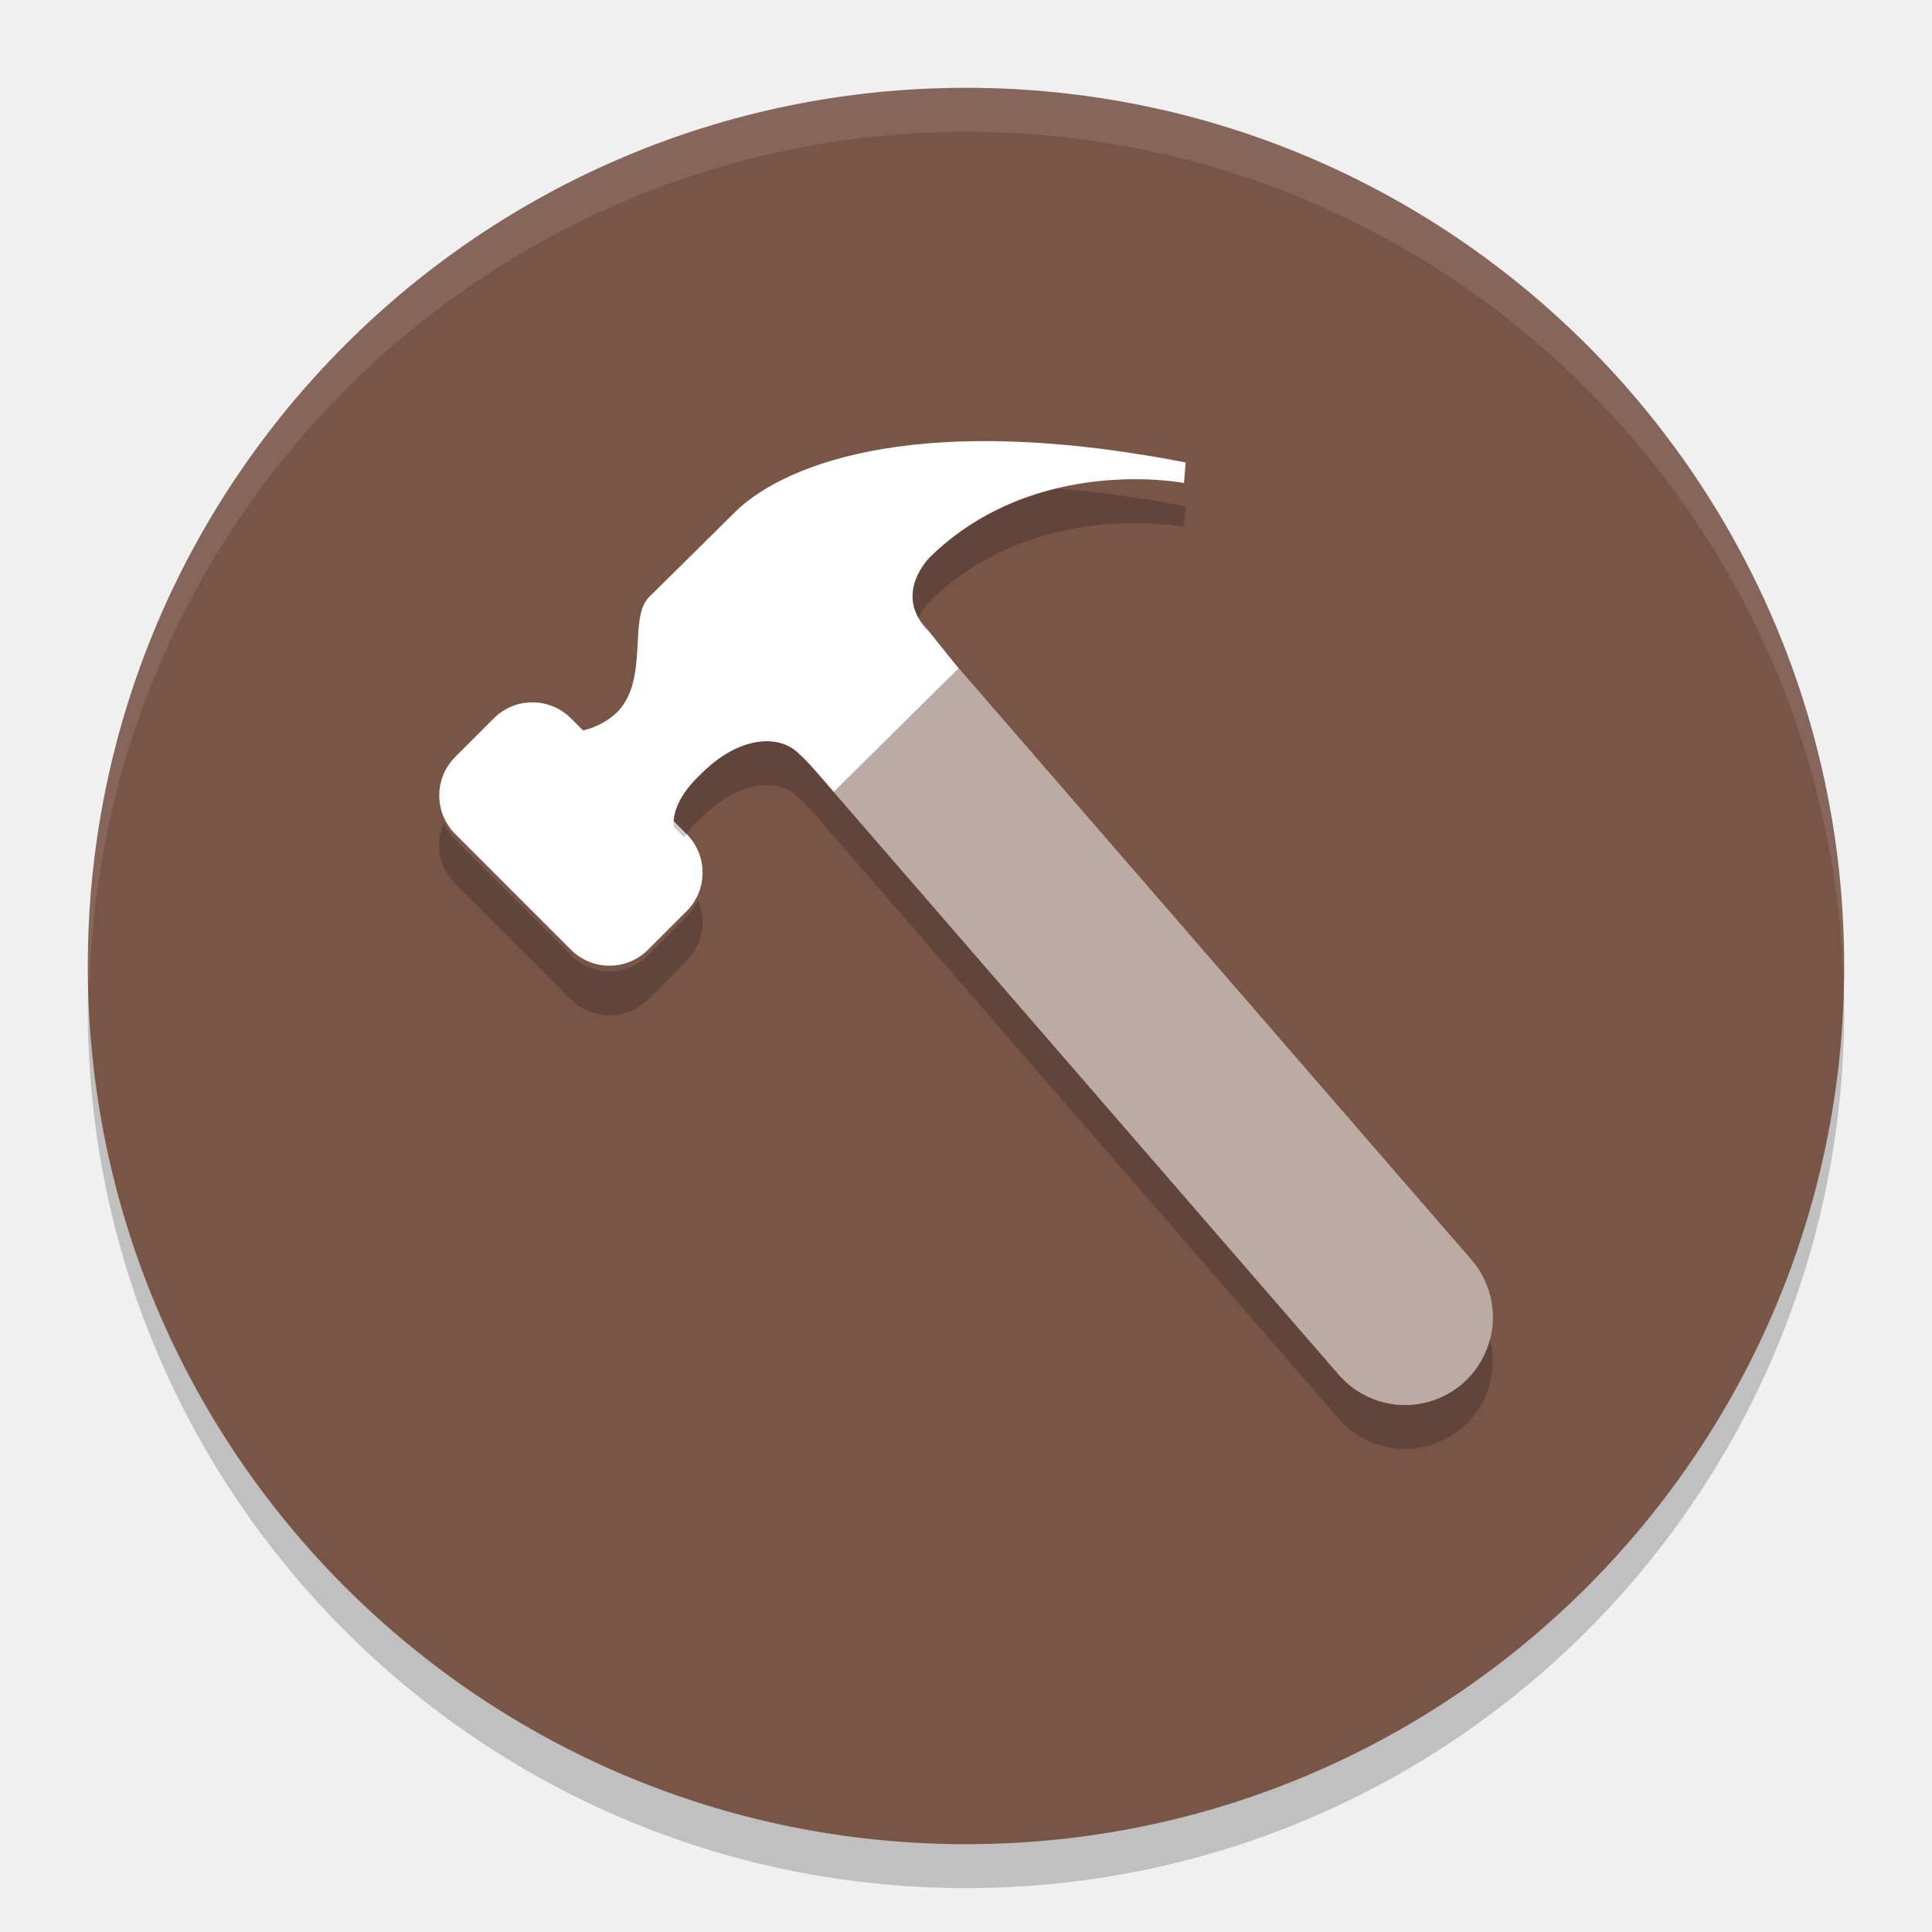
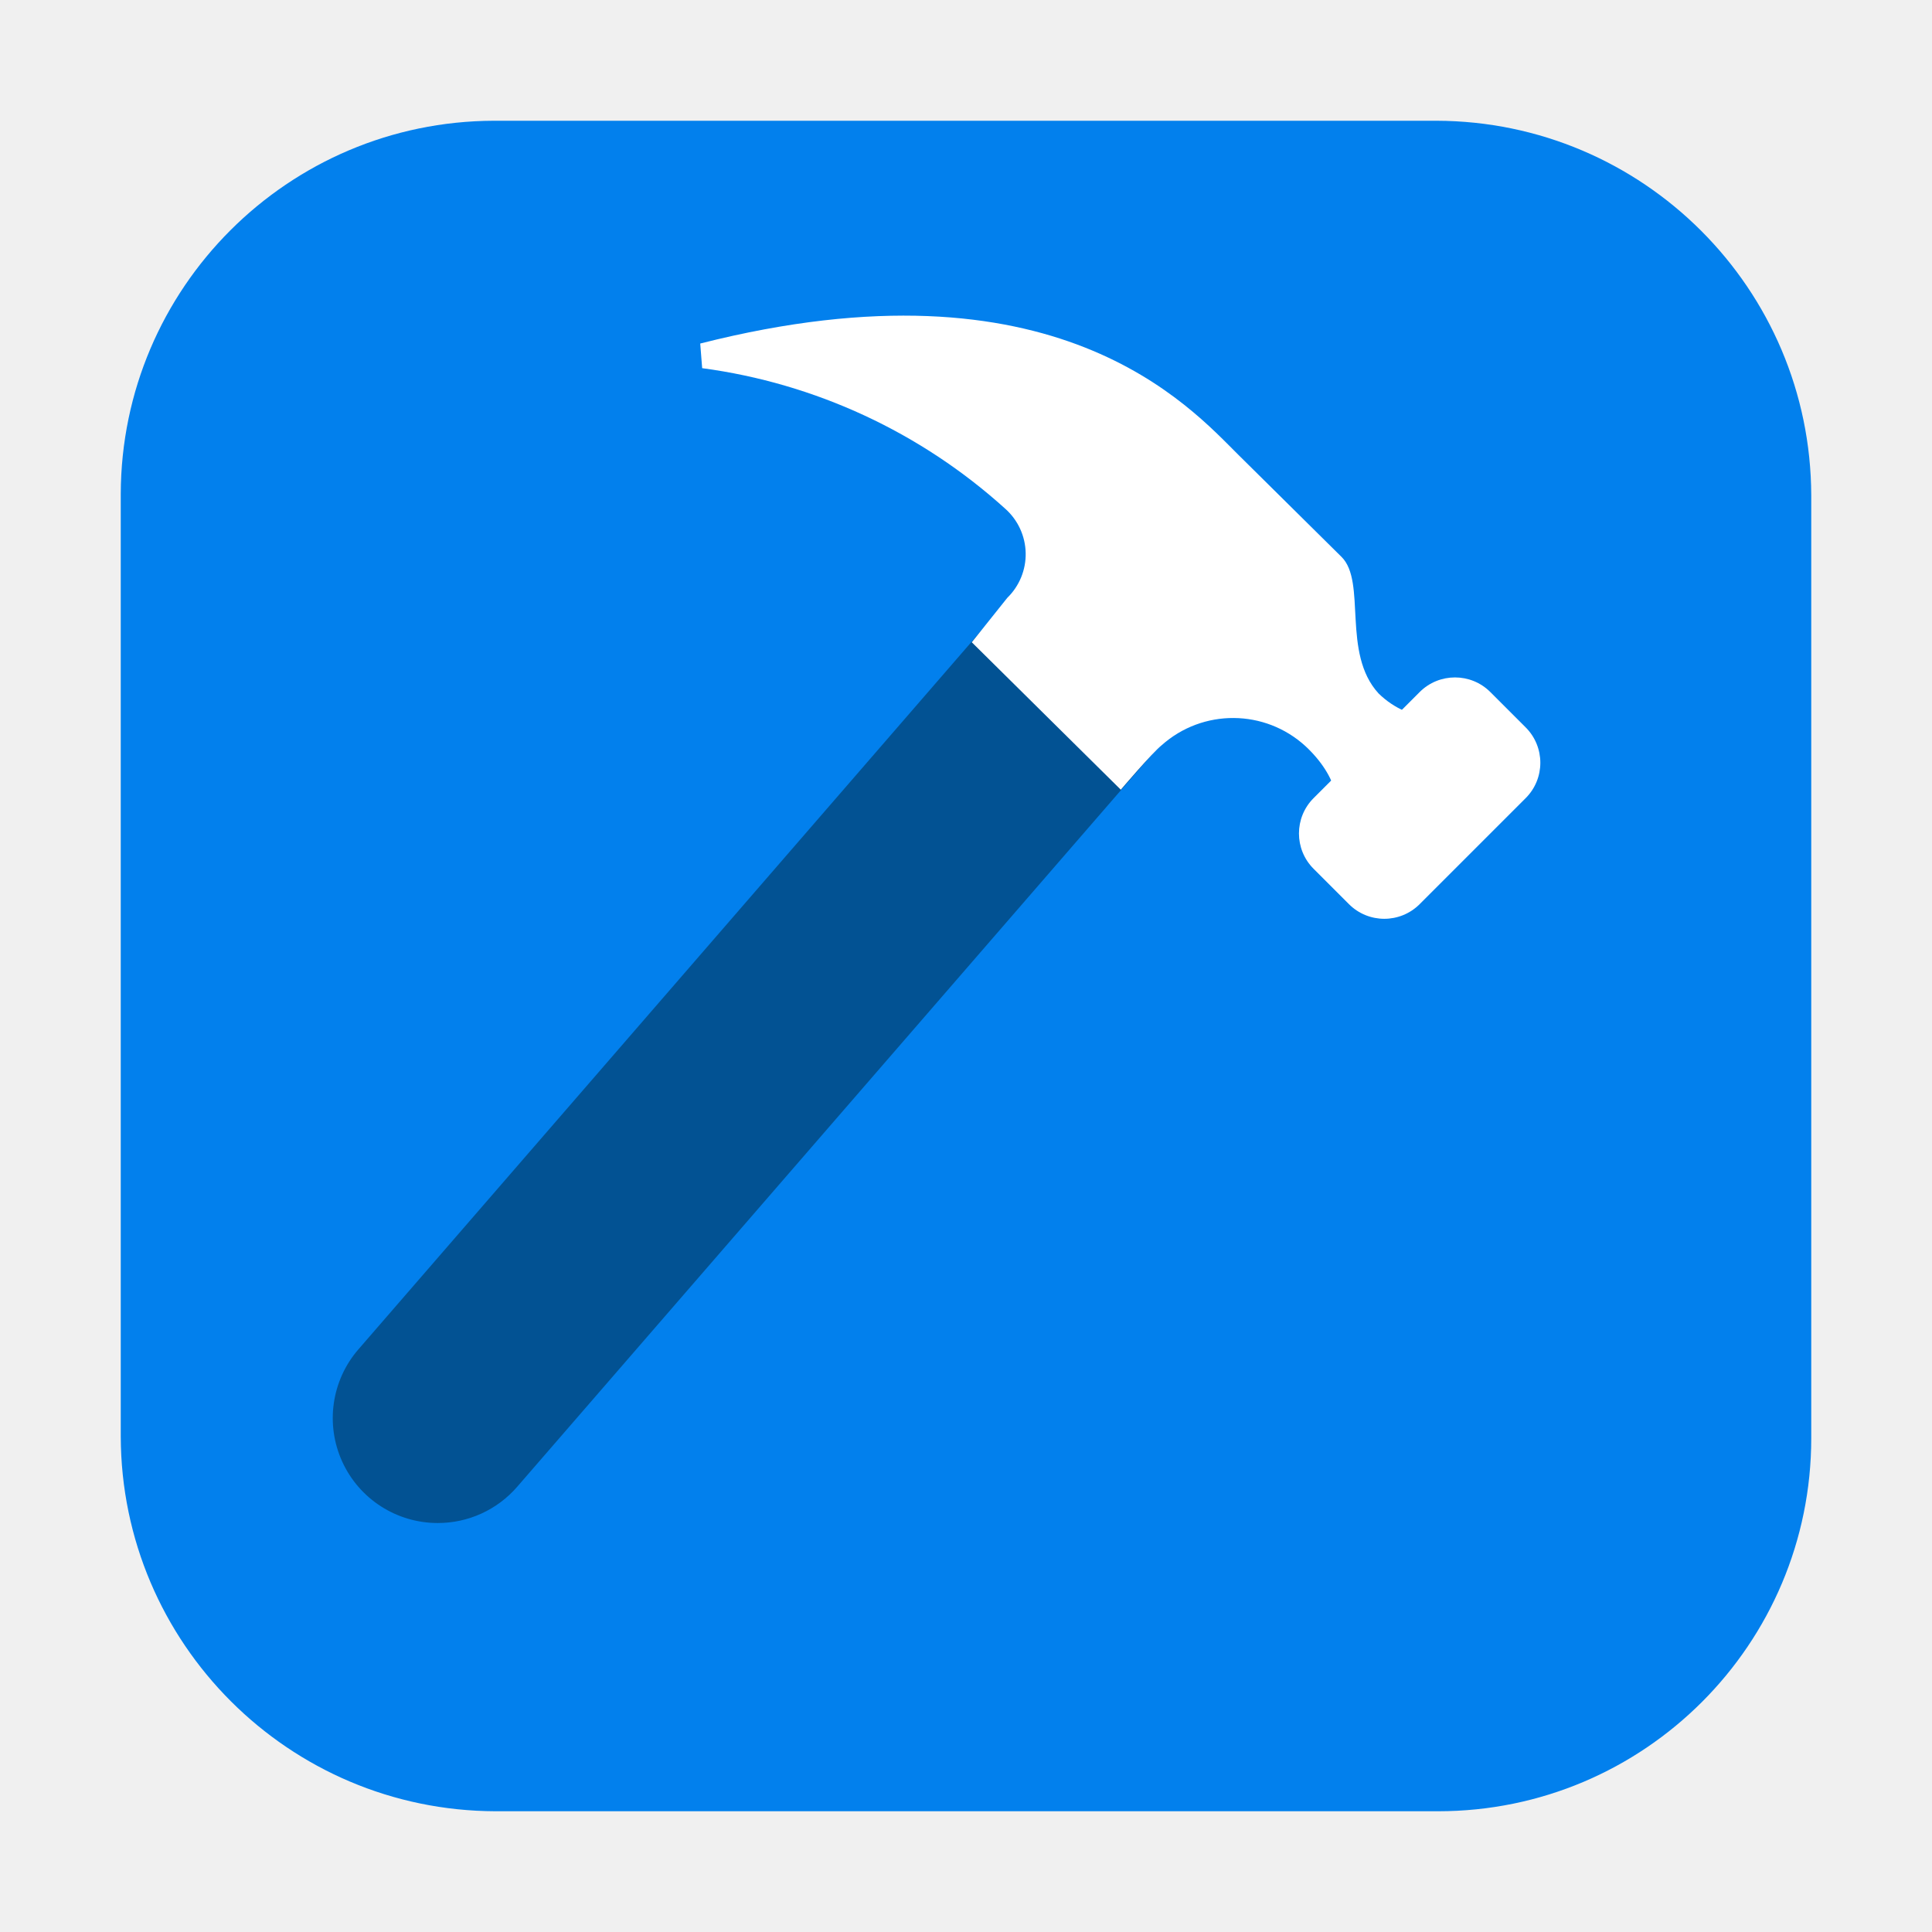
- <svg xmlns="http://www.w3.org/2000/svg" width="22" height="22" version="1.1">
-   <circle style="opacity:0.2" cx="11" cy="11.5" r="10" />
-   <circle style="fill:#795548" cx="11" cy="11" r="10" />
-   <path style="opacity:0.1;fill:#ffffff" d="M 11,1 A 10,10 0 0 0 1,11 10,10 0 0 0 1.018,11.25 10,10 0 0 1 11,1.5 10,10 0 0 1 20.991,11.125 10,10 0 0 0 21,11 10,10 0 0 0 11,1 Z" />
-   <path style="fill:#ffffff" d="M 7.763,9.562 C 7.596,9.452 7.652,9.123 7.966,8.83 8.41,8.372 8.884,8.354 9.106,8.592 9.199,8.665 9.495,9.015 9.495,9.015 L 10.915,7.61 10.576,7.187 C 10.15,6.766 10.594,6.34 10.594,6.34 11.797,5.169 13.482,5.5 13.482,5.5 l 0.019,-0.234 C 10.272,4.639 8.836,5.37 8.373,5.828 7.948,6.249 7.504,6.688 7.392,6.798 c -0.241,0.238 0,0.915 -0.352,1.3 -0.167,0.165 -0.389,0.238 -0.555,0.238 z" />
-   <rect style="fill:#ffffff" width="1.863" height="3.105" x="-3.05" y="9.76" rx=".621" transform="rotate(-45)" />
-   <path style="opacity:0.5;fill:none;stroke:#ffffff;stroke-width:2;stroke-linecap:round;stroke-linejoin:round" d="M 9.5,7.5 16,15" />
-   <path style="opacity:0.2" d="m 12.033,5.562 c -0.471,0.114 -0.99,0.339 -1.439,0.777 0,0 -0.342,0.331 -0.135,0.697 C 10.518,6.919 10.594,6.84 10.594,6.84 11.797,5.668 13.482,6 13.482,6 L 13.5,5.766 C 12.96,5.661 12.476,5.599 12.033,5.562 Z M 8.766,8.441 C 8.534,8.429 8.244,8.544 7.967,8.83 7.743,9.038 7.649,9.265 7.674,9.418 L 7.791,9.535 C 7.837,9.467 7.894,9.397 7.967,9.33 8.411,8.872 8.883,8.854 9.105,9.092 c 0.032,0.025 0.09,0.088 0.15,0.154 l 5.988,6.908 a 1,1 0 0 0 1.41,0.102 1,1 0 0 0 0.312,-1.01 1,1 0 0 1 -0.312,0.51 1,1 0 0 1 -1.41,-0.102 L 9.256,8.746 C 9.195,8.68 9.138,8.617 9.105,8.592 9.022,8.503 8.905,8.449 8.766,8.441 Z M 5.053,9.371 C 4.952,9.598 4.994,9.873 5.182,10.061 L 6.5,11.379 c 0.243,0.243 0.636,0.243 0.879,0 L 7.818,10.939 C 8.006,10.752 8.048,10.478 7.947,10.25 c -0.03,0.069 -0.072,0.133 -0.129,0.189 l -0.439,0.439 c -0.243,0.243 -0.636,0.243 -0.879,0 L 5.182,9.561 C 5.125,9.504 5.083,9.44 5.053,9.371 Z" />
+ <svg xmlns="http://www.w3.org/2000/svg" height="16px" width="16px" viewBox="0 0 16 16">
+   <defs>
+     <style>.cls-1{fill:#0280ed;}.cls-2{fill:#025293;}.cls-3{fill:#fff;}</style>
+   </defs>
+   <g id="svg6">
+     <g id="layer1">
+       <g id="rect51">
+         <path class="cls-1" d="M4.09,1h7.806A3.112,3.112,0,0,1,15,4.103V11.91A3.09,3.09,0,0,1,11.91,15H4.103A3.112,3.112,0,0,1,1,11.897V4.09A3.099,3.099,0,0,1,4.09,1Z" />
+       </g>
+     </g>
+   </g>
+   <g id="Camada_4" data-name="Camada 4">
+     <path class="cls-2" d="M3.625,12.613a.869.869,0,0,1-.657-1.438L8.62,4.653A.87.87,0,0,1,9.935,5.792L4.283,12.313A.868.868,0,0,1,3.625,12.613Z" />
+     <path class="cls-3" d="M11.899,5.949a.719.719,0,0,1-.483-.207c-.306-.334-.097-.923-.306-1.13l-.853-.844C9.855,3.37,8.745,2.097,5.799,2.845l.016.204A4.663,4.663,0,0,1,8.326,4.214a.504.504,0,0,1,.016.737l-.294.368L9.282,6.54s.258-.304.338-.368a.888.888,0,0,1,1.191.007c.274.255.322.541.177.637Z" />
+     <rect class="cls-3" x="10.722" y="5.989" width="2.07" height="1.242" rx="0.414" transform="translate(-1.2305 10.2491) rotate(-45)" />
+   </g>
</svg>
